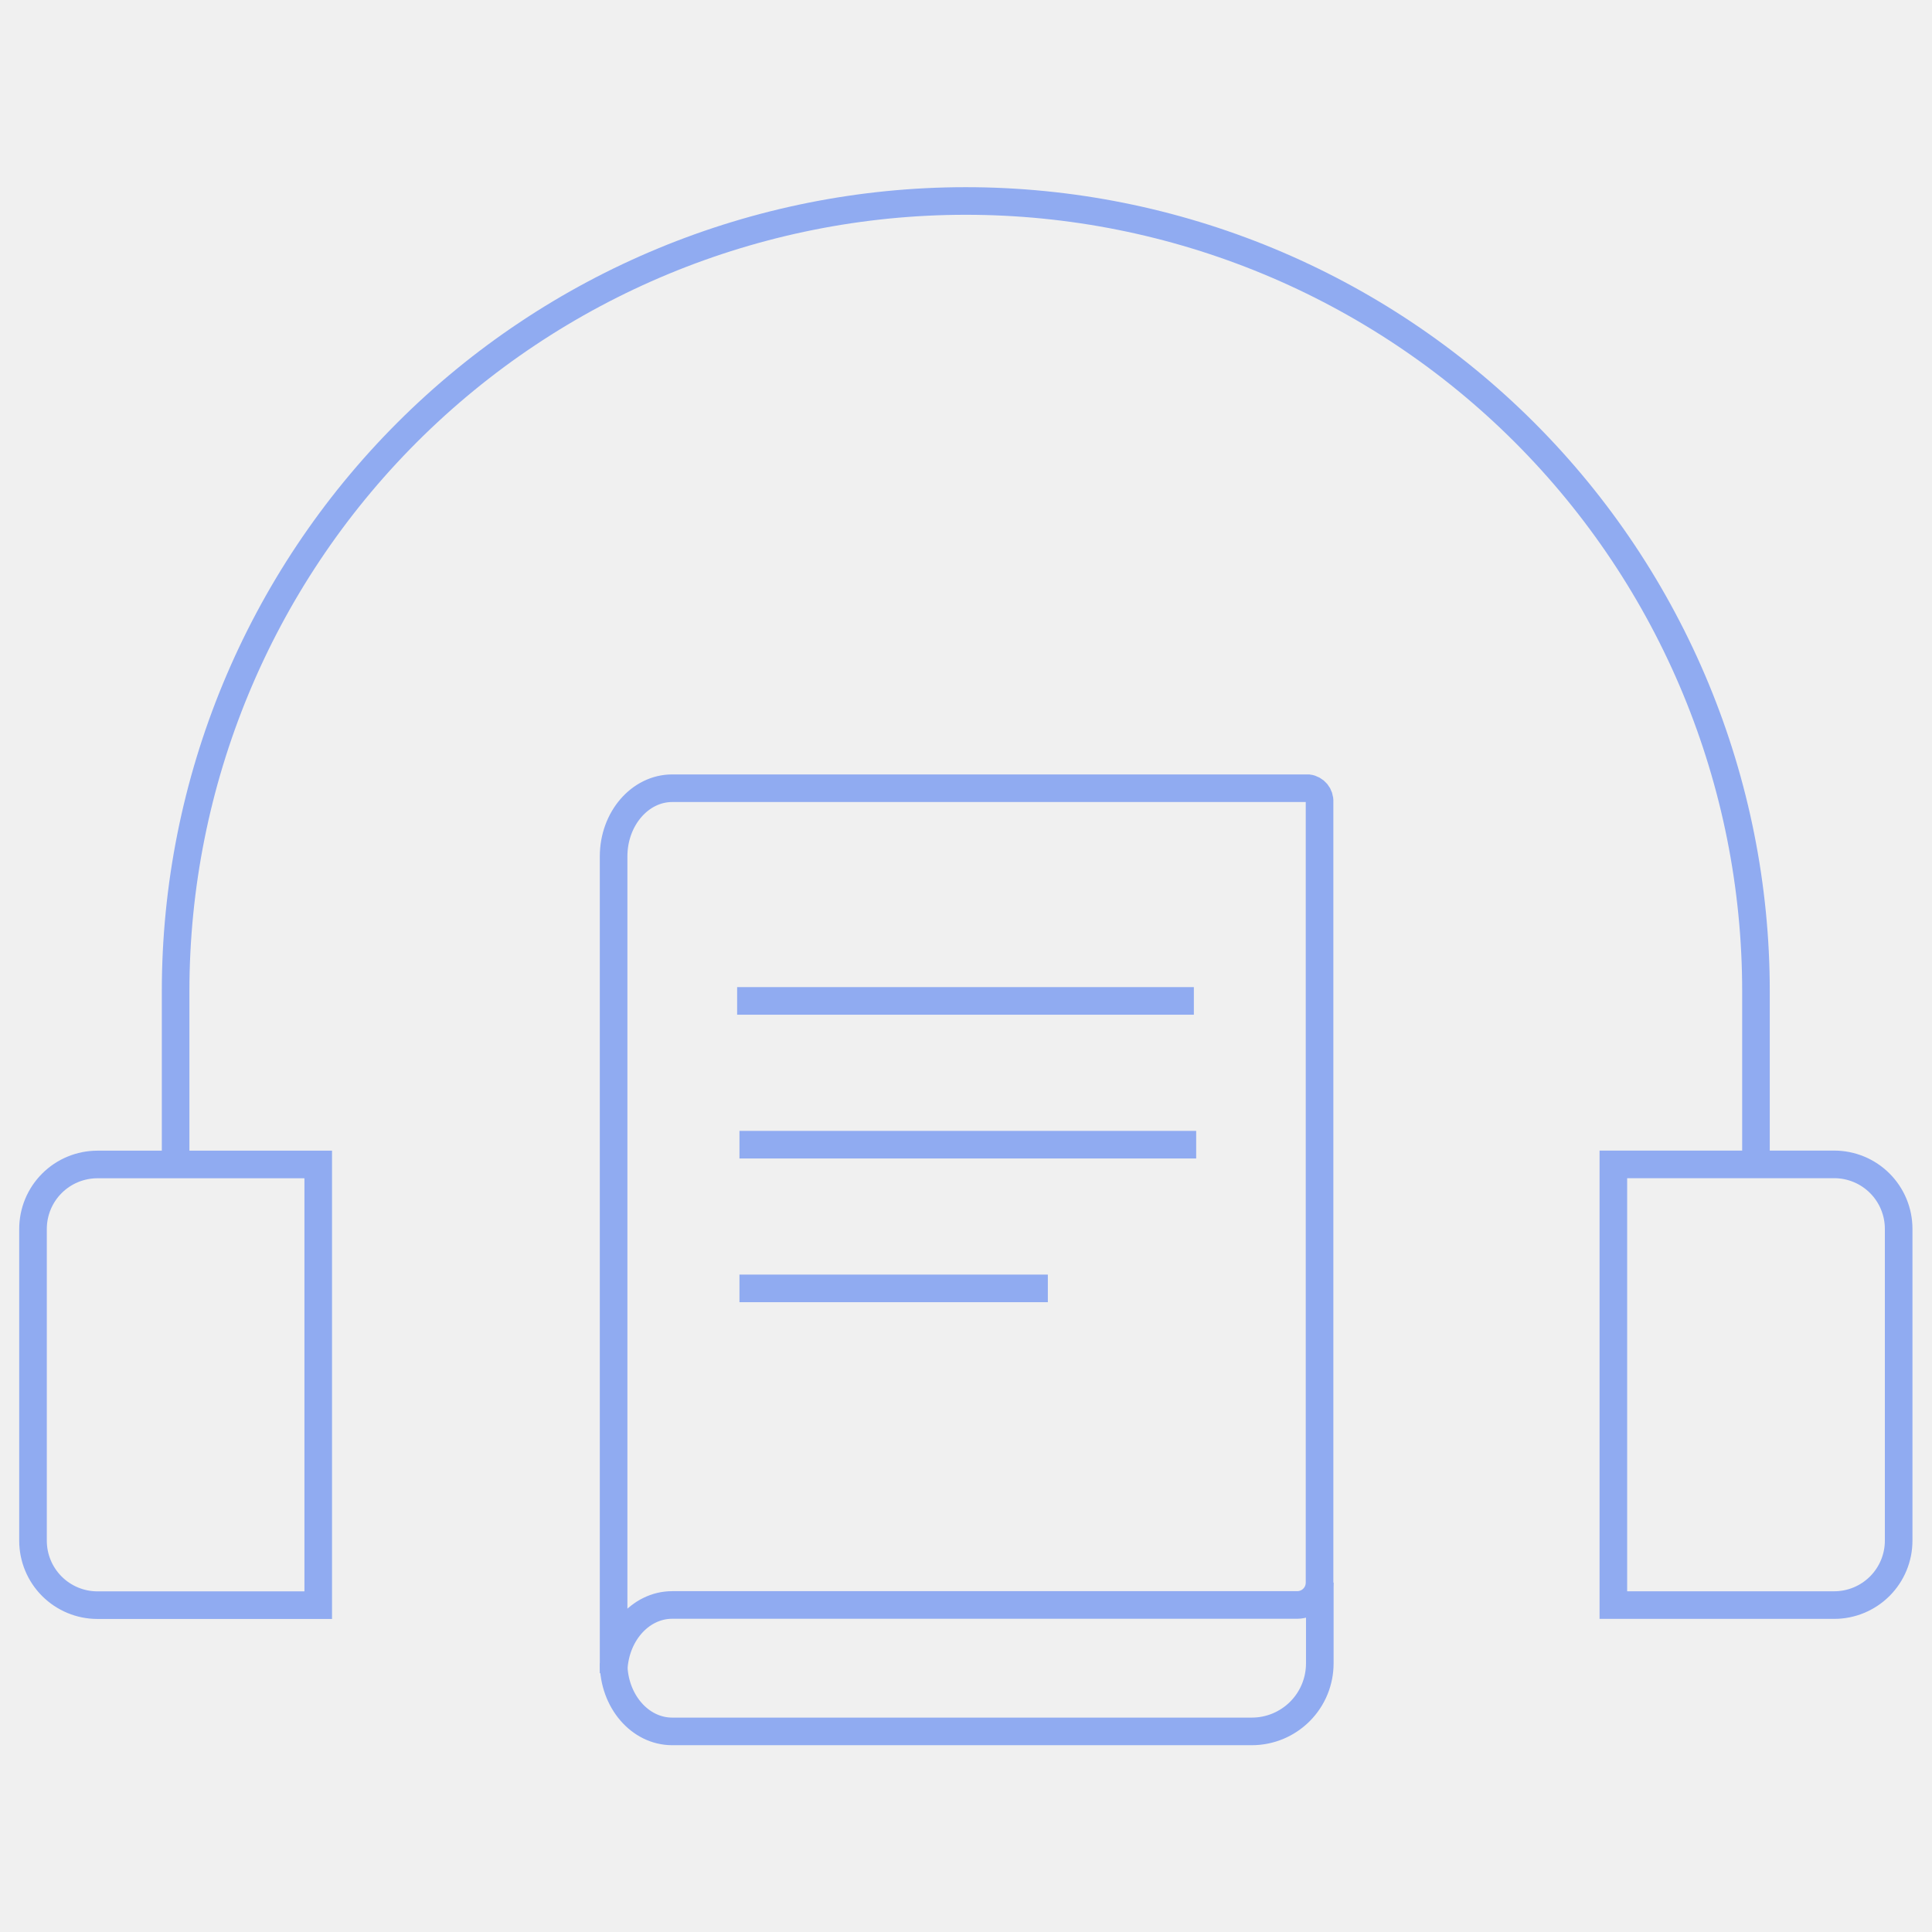
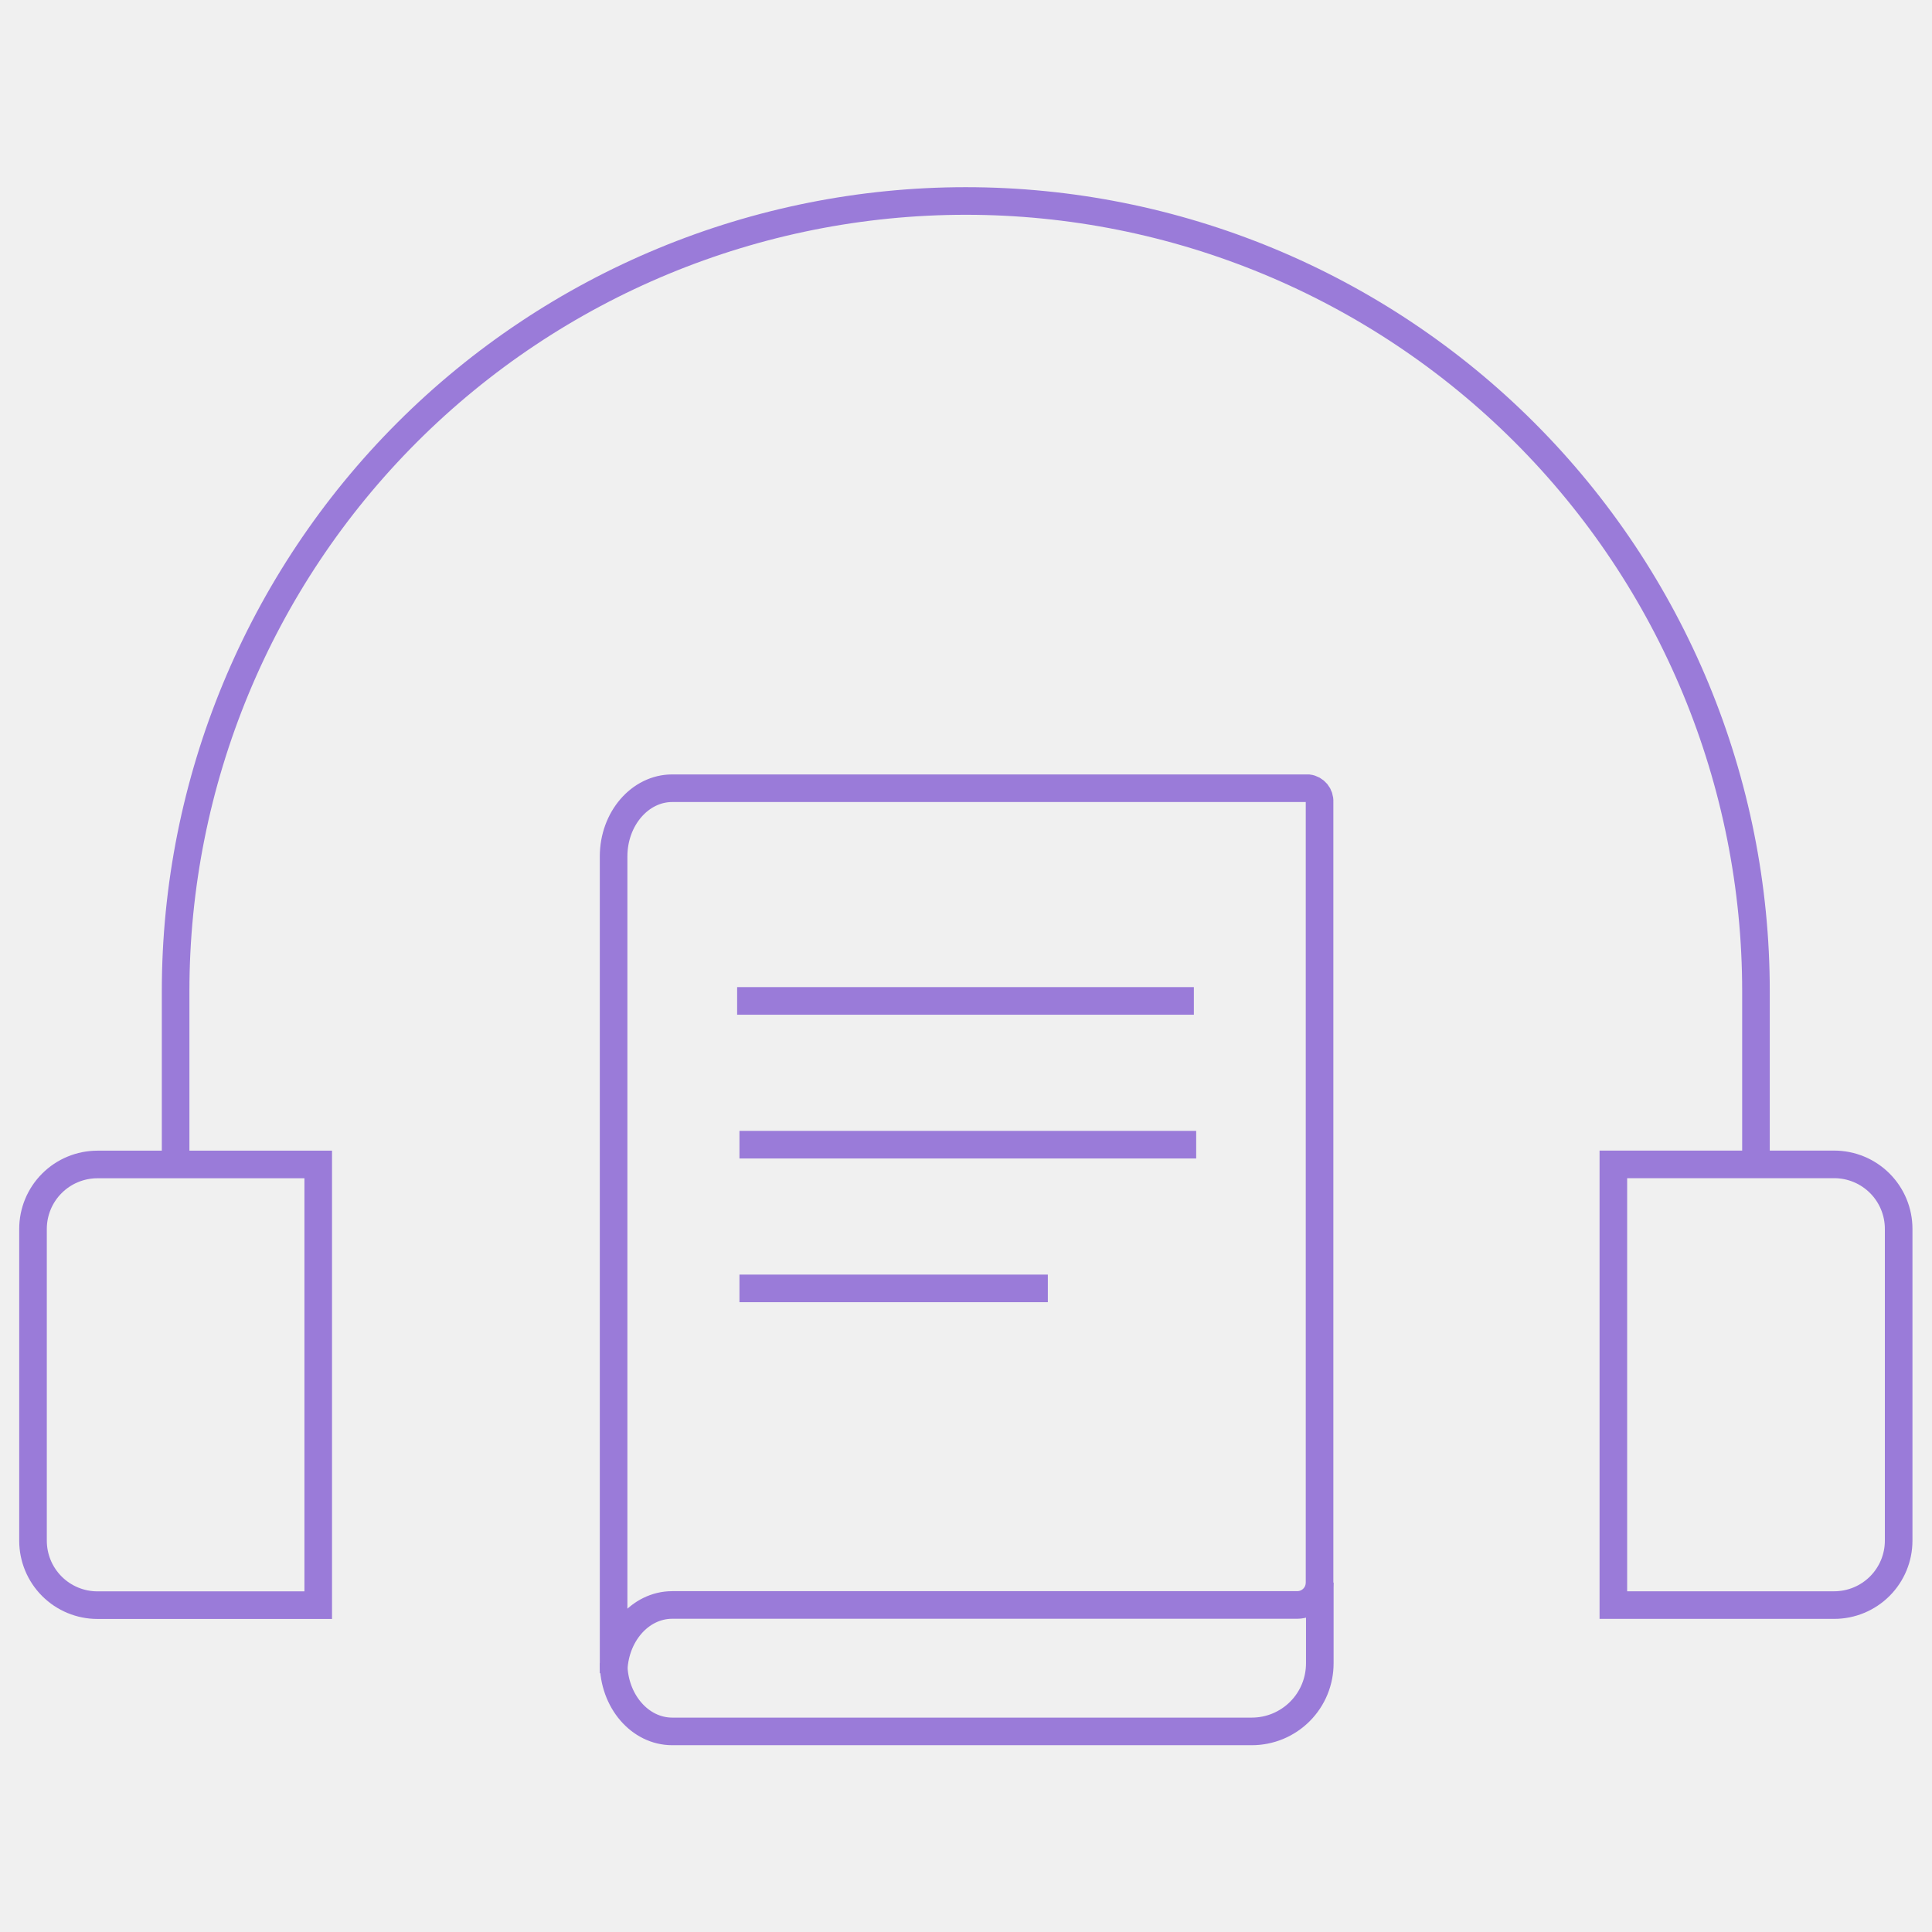
<svg xmlns="http://www.w3.org/2000/svg" width="70" height="70" viewBox="0 0 70 70" fill="none">
  <g clip-path="url(#clip0_733_98)">
-     <path d="M47.403 28.559H24.355C23.187 28.559 22.232 29.666 22.232 31.029V60.623C22.232 59.257 23.182 58.151 24.355 58.151H47.004C47.218 58.15 47.422 58.065 47.573 57.914C47.724 57.763 47.809 57.559 47.81 57.345V29.052C47.817 28.933 47.779 28.817 47.704 28.725C47.628 28.634 47.521 28.574 47.403 28.559Z" stroke="#90ABF1" stroke-miterlimit="10" />
-     <path d="M22.232 60.259C22.232 61.625 23.182 62.732 24.355 62.732H45.355C45.68 62.732 46.001 62.668 46.3 62.544C46.6 62.419 46.872 62.237 47.101 62.007C47.33 61.777 47.511 61.505 47.634 61.205C47.757 60.905 47.82 60.583 47.819 60.259V57.34" stroke="#90ABF1" stroke-miterlimit="10" />
-     <path d="M26.708 36.265H43.256" stroke="#90ABF1" stroke-miterlimit="10" />
-     <path d="M26.792 41.474H43.34" stroke="#90ABF1" stroke-miterlimit="10" />
-     <path d="M26.792 46.681H37.965" stroke="#90ABF1" stroke-miterlimit="10" />
-     <path d="M3.531 42.191H11.53V58.158H3.531C2.912 58.158 2.318 57.912 1.88 57.474C1.442 57.036 1.196 56.442 1.196 55.823V44.526C1.196 43.907 1.442 43.313 1.88 42.875C2.318 42.437 2.912 42.191 3.531 42.191Z" stroke="#90ABF1" stroke-miterlimit="10" />
-     <path d="M66.457 58.155H58.455V42.188H66.457C67.076 42.188 67.67 42.434 68.108 42.872C68.546 43.31 68.792 43.904 68.792 44.523V55.82C68.792 56.44 68.546 57.033 68.108 57.471C67.67 57.909 67.076 58.155 66.457 58.155Z" stroke="#90ABF1" stroke-miterlimit="10" />
-     <path d="M63.622 42.191V35.912C63.622 28.319 60.606 21.037 55.237 15.668C49.868 10.299 42.586 7.282 34.993 7.282C27.4 7.282 20.118 10.299 14.749 15.668C9.38 21.037 6.363 28.319 6.363 35.912V42.191" stroke="#90ABF1" stroke-miterlimit="10" />
+     <path d="M47.403 28.559H24.355C23.187 28.559 22.232 29.666 22.232 31.029V60.623C22.232 59.257 23.182 58.151 24.355 58.151H47.004C47.218 58.15 47.422 58.065 47.573 57.914C47.724 57.763 47.809 57.559 47.81 57.345V29.052C47.817 28.933 47.779 28.817 47.704 28.725C47.628 28.634 47.521 28.574 47.403 28.559Z" stroke="#9A7BD9" stroke-miterlimit="10" />
+     <path d="M22.232 60.259C22.232 61.625 23.182 62.732 24.355 62.732H45.355C45.68 62.732 46.001 62.668 46.3 62.544C46.6 62.419 46.872 62.237 47.101 62.007C47.33 61.777 47.511 61.505 47.634 61.205C47.757 60.905 47.82 60.583 47.819 60.259V57.34" stroke="#9A7BD9" stroke-miterlimit="10" />
+     <path d="M26.708 36.265H43.256" stroke="#9A7BD9" stroke-miterlimit="10" />
+     <path d="M26.792 41.474H43.34" stroke="#9A7BD9" stroke-miterlimit="10" />
+     <path d="M26.792 46.681H37.965" stroke="#9A7BD9" stroke-miterlimit="10" />
+     <path d="M3.531 42.191H11.53V58.158H3.531C2.912 58.158 2.318 57.912 1.88 57.474C1.442 57.036 1.196 56.442 1.196 55.823V44.526C1.196 43.907 1.442 43.313 1.88 42.875C2.318 42.437 2.912 42.191 3.531 42.191Z" stroke="#9A7BD9" stroke-miterlimit="10" />
+     <path d="M66.457 58.155H58.455V42.188H66.457C67.076 42.188 67.67 42.434 68.108 42.872C68.546 43.31 68.792 43.904 68.792 44.523V55.82C68.792 56.44 68.546 57.033 68.108 57.471C67.67 57.909 67.076 58.155 66.457 58.155Z" stroke="#9A7BD9" stroke-miterlimit="10" />
+     <path d="M63.622 42.191V35.912C63.622 28.319 60.606 21.037 55.237 15.668C49.868 10.299 42.586 7.282 34.993 7.282C27.4 7.282 20.118 10.299 14.749 15.668C9.38 21.037 6.363 28.319 6.363 35.912V42.191" stroke="#9A7BD9" stroke-miterlimit="10" />
  </g>
  <defs>
    <clipPath id="clip0_733_98">
      <rect width="69.046" height="69.046" fill="white" transform="translate(0.469727 0.48291)" />
    </clipPath>
  </defs>
</svg>
